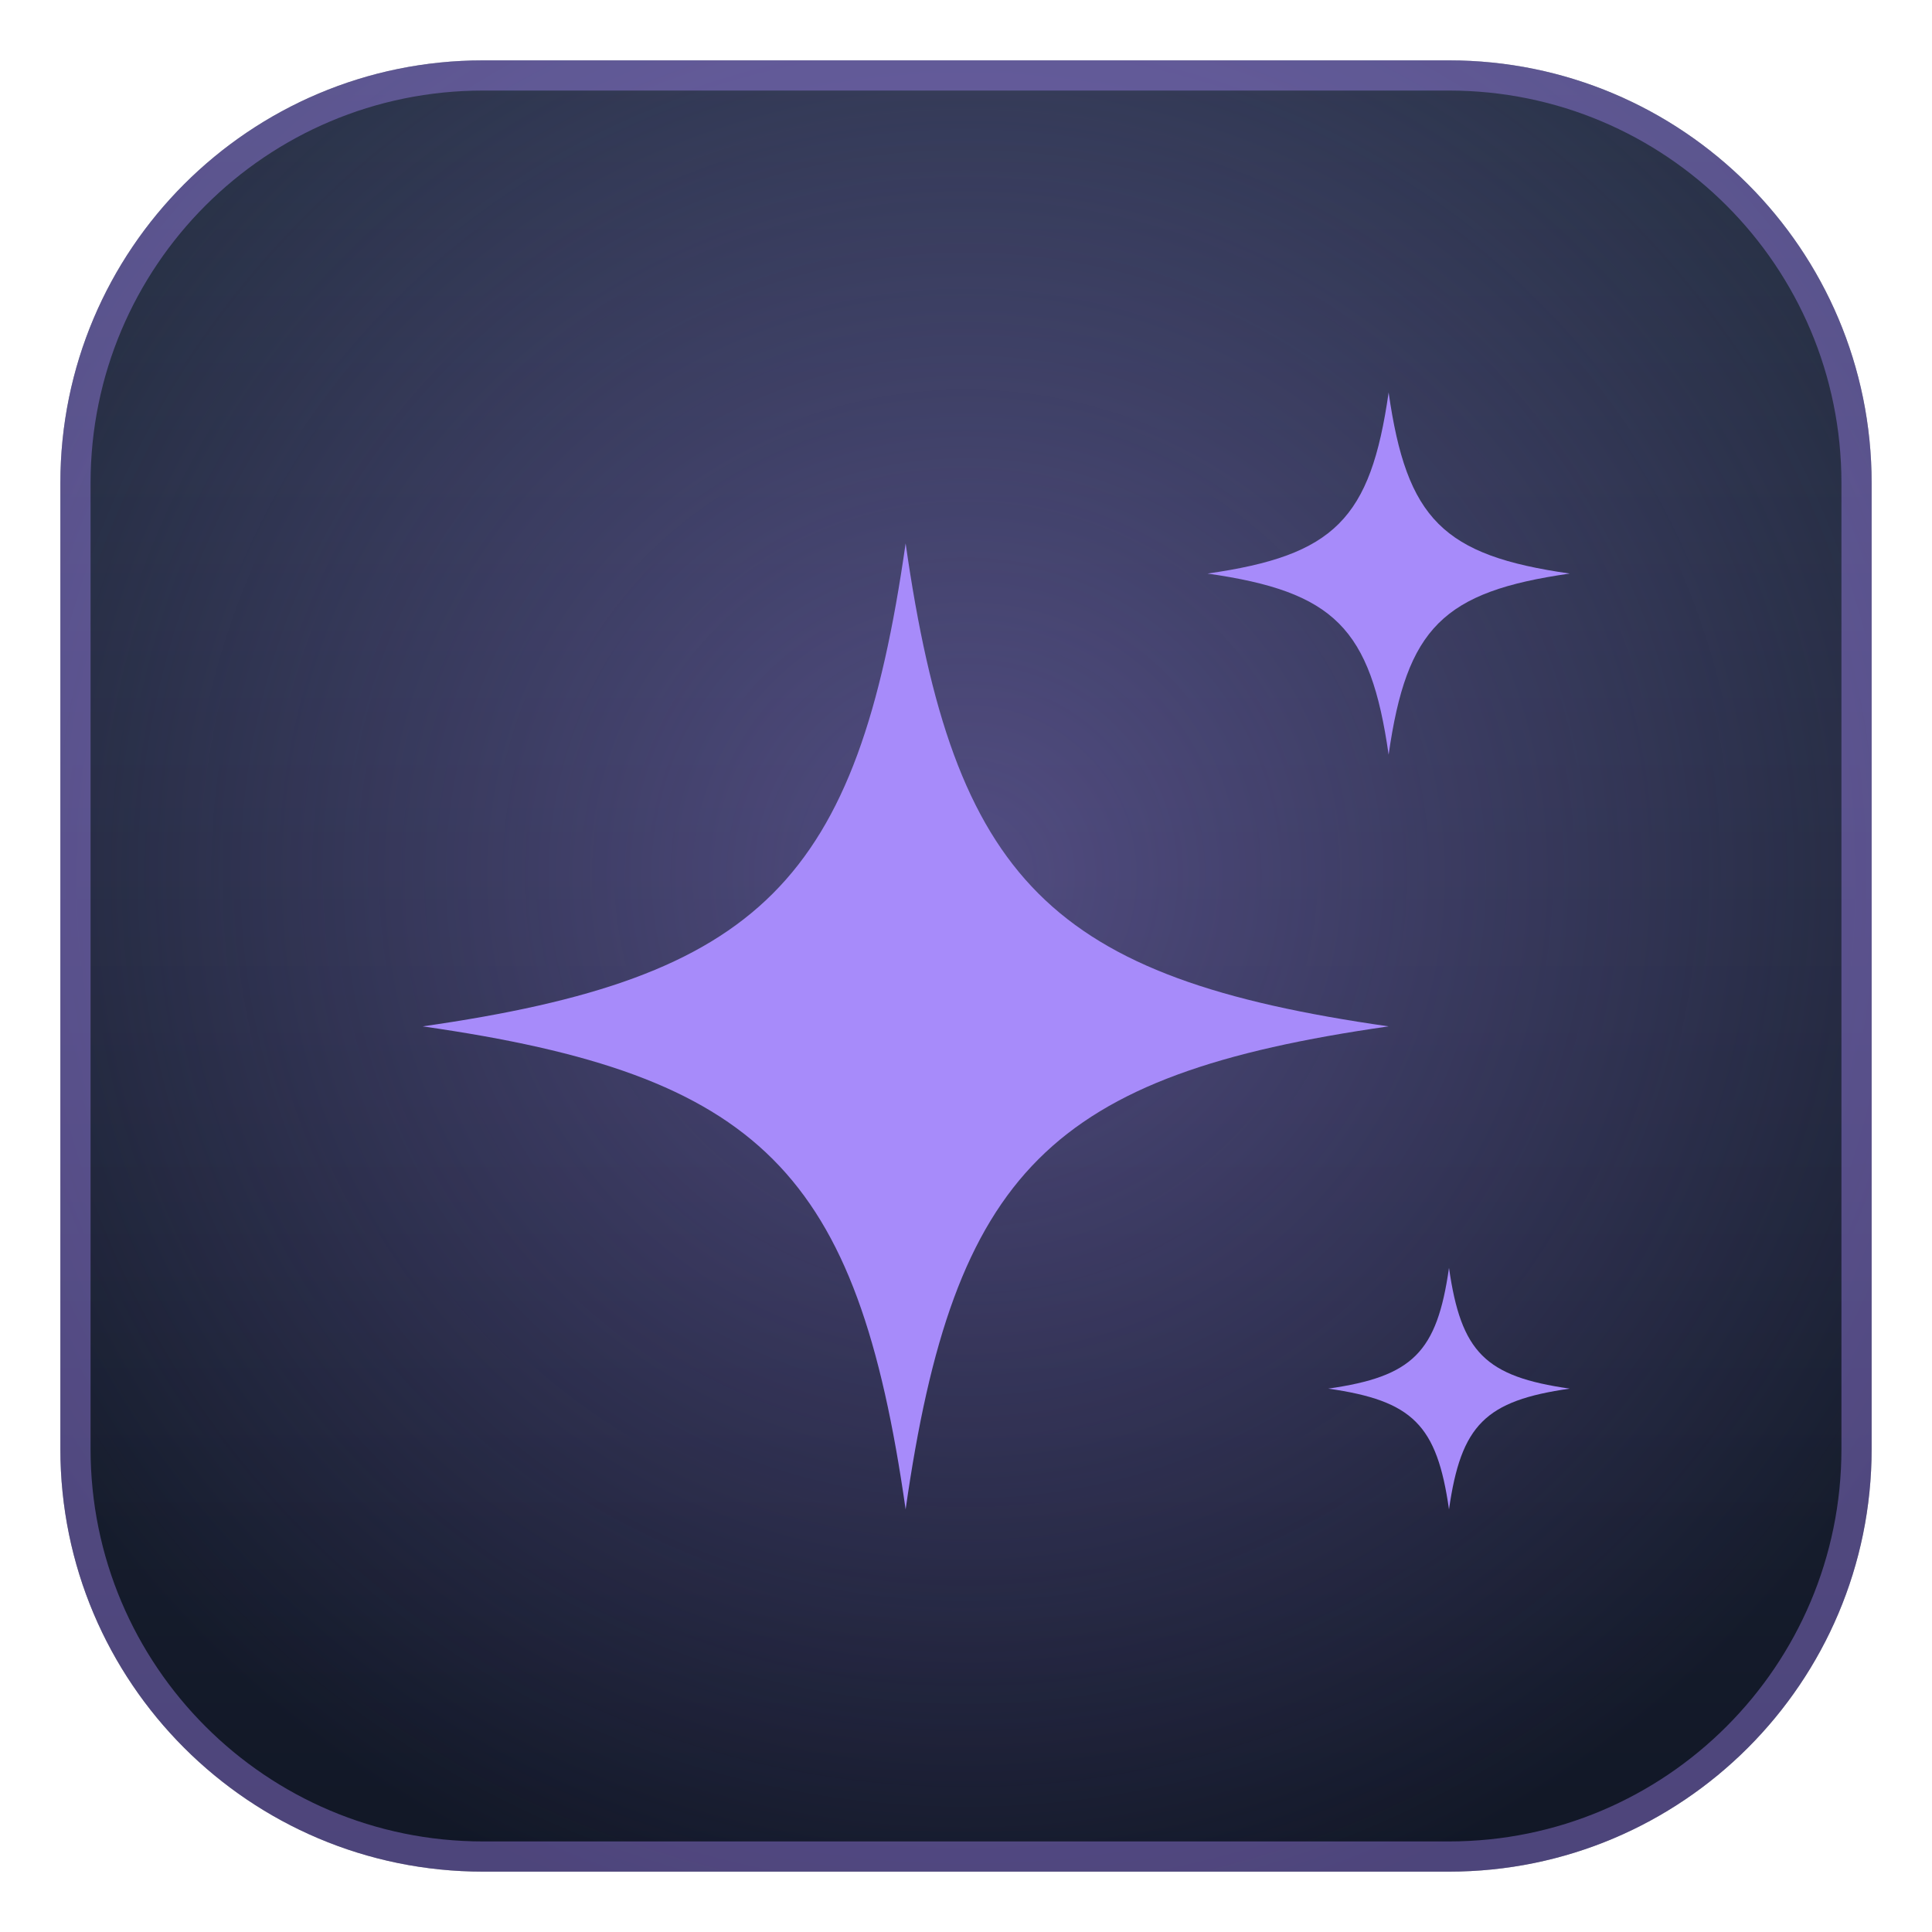
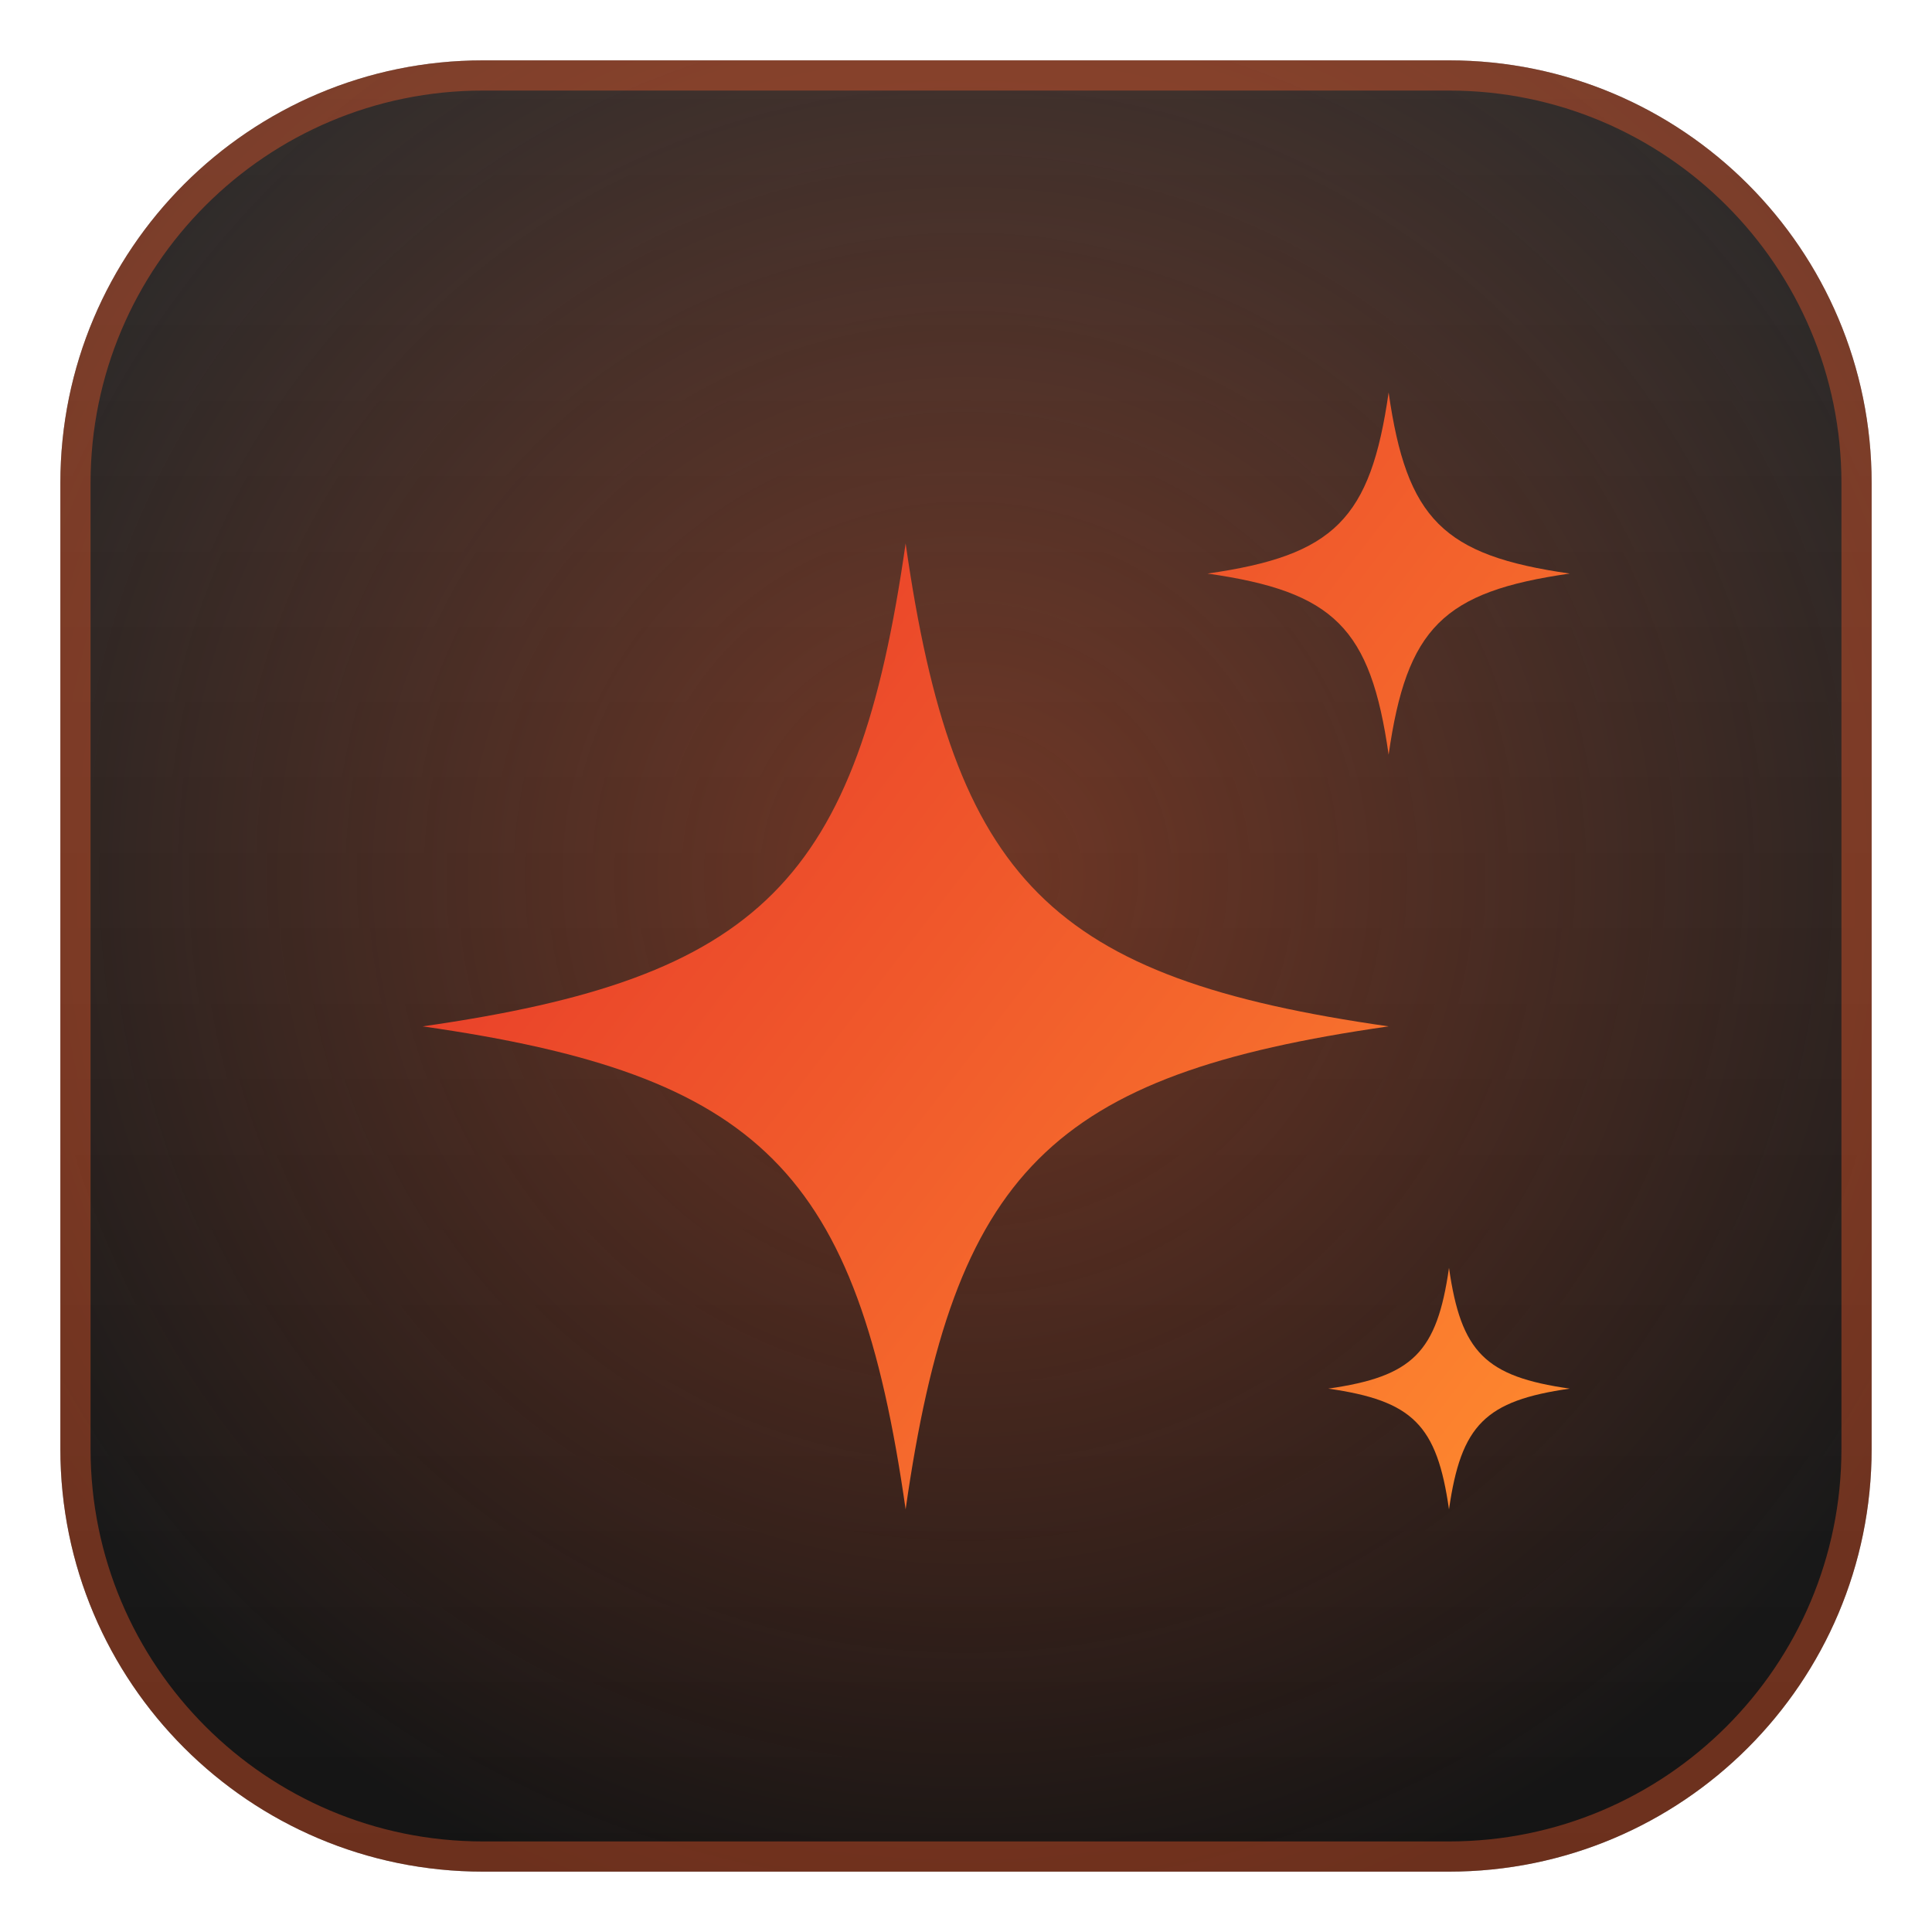
<svg xmlns="http://www.w3.org/2000/svg" viewBox="0 0 128 128" width="128" height="128">
  <defs>
    <linearGradient id="bg" x1="0" y1="0" x2="0" y2="1">
-       <stop offset="0" stop-color="#283246" />
-       <stop offset="1" stop-color="#111726" />
+       <stop offset="0" stop-color="#2c2c2c" />
+       <stop offset="1" stop-color="#141414" />
+     </linearGradient>
+     <linearGradient id="acc" gradientUnits="userSpaceOnUse" x1="20" y1="30" x2="108" y2="98">
+       <stop offset="0" stop-color="#e22828" />
+       <stop offset="1" stop-color="#ff8c2f" />
    </linearGradient>
    <radialGradient id="glow" cx="50%" cy="45%" r="60%">
-       <stop offset="0" stop-color="#a78bfa" stop-opacity=".38" />
-       <stop offset="1" stop-color="#a78bfa" stop-opacity="0" />
+       <stop offset="0" stop-color="#f15a2c" stop-opacity=".38" />
+       <stop offset="1" stop-color="#f15a2c" stop-opacity="0" />
    </radialGradient>
  </defs>
  <style>
*{transform-box:fill-box;transform-origin:center}
- .s{fill:none;stroke:#a78bfa;stroke-width:7;stroke-linecap:round;stroke-linejoin:round}
- .f{fill:#a78bfa}
+ .s{fill:none;stroke:url(#acc);stroke-width:7;stroke-linecap:round;stroke-linejoin:round}
+ .f{fill:url(#acc)}
.glow{animation:glow 4s ease-in-out infinite}
@keyframes glow{50%{opacity:.45}}

.big{animation:pulse 3s ease-in-out infinite}
.tw{animation:tw 2.4s ease-in-out infinite}
.tw2{animation-delay:1.2s}
@keyframes pulse{50%{transform:scale(.82) rotate(20deg)}}
@keyframes tw{0%,100%{transform:scale(.3);opacity:.2}50%{transform:scale(1);opacity:1}}

</style>
  <rect x="4" y="4" width="120" height="120" rx="28" fill="url(#bg)" />
  <rect class="glow" x="4" y="4" width="120" height="120" rx="28" fill="url(#glow)" />
-   <rect x="5" y="5" width="118" height="118" rx="27" fill="none" stroke="#a78bfa" stroke-opacity=".4" stroke-width="2" />
+   <rect x="5" y="5" width="118" height="118" rx="27" fill="none" stroke="#f15a2c" stroke-opacity=".4" stroke-width="2" />
  <path class="f big" d="M60 36 C63.2 58.4 69.6 64.8 92 68 C69.6 71.2 63.2 77.6 60 100 C56.8 77.6 50.4 71.2 28 68 C50.4 64.8 56.8 58.4 60 36Z" />
-   <path class="f tw" d="M92 26 C93.2 34.4 95.6 36.8 104 38 C95.6 39.2 93.2 41.6 92 50 C90.8 41.6 88.4 39.2 80 38 C88.4 36.8 90.8 34.4 92 26Z" fill="#ede9fe" />
+   <path class="f tw" d="M92 26 C93.2 34.4 95.6 36.8 104 38 C95.6 39.2 93.2 41.6 92 50 C90.8 41.6 88.4 39.2 80 38 C88.4 36.8 90.8 34.4 92 26Z" fill="#ffe2cc" />
  <path class="f tw tw2" d="M96 84 C96.8 89.6 98.4 91.2 104 92 C98.4 92.8 96.8 94.4 96 100 C95.2 94.4 93.6 92.8 88 92 C93.6 91.2 95.2 89.6 96 84Z" />
</svg>
